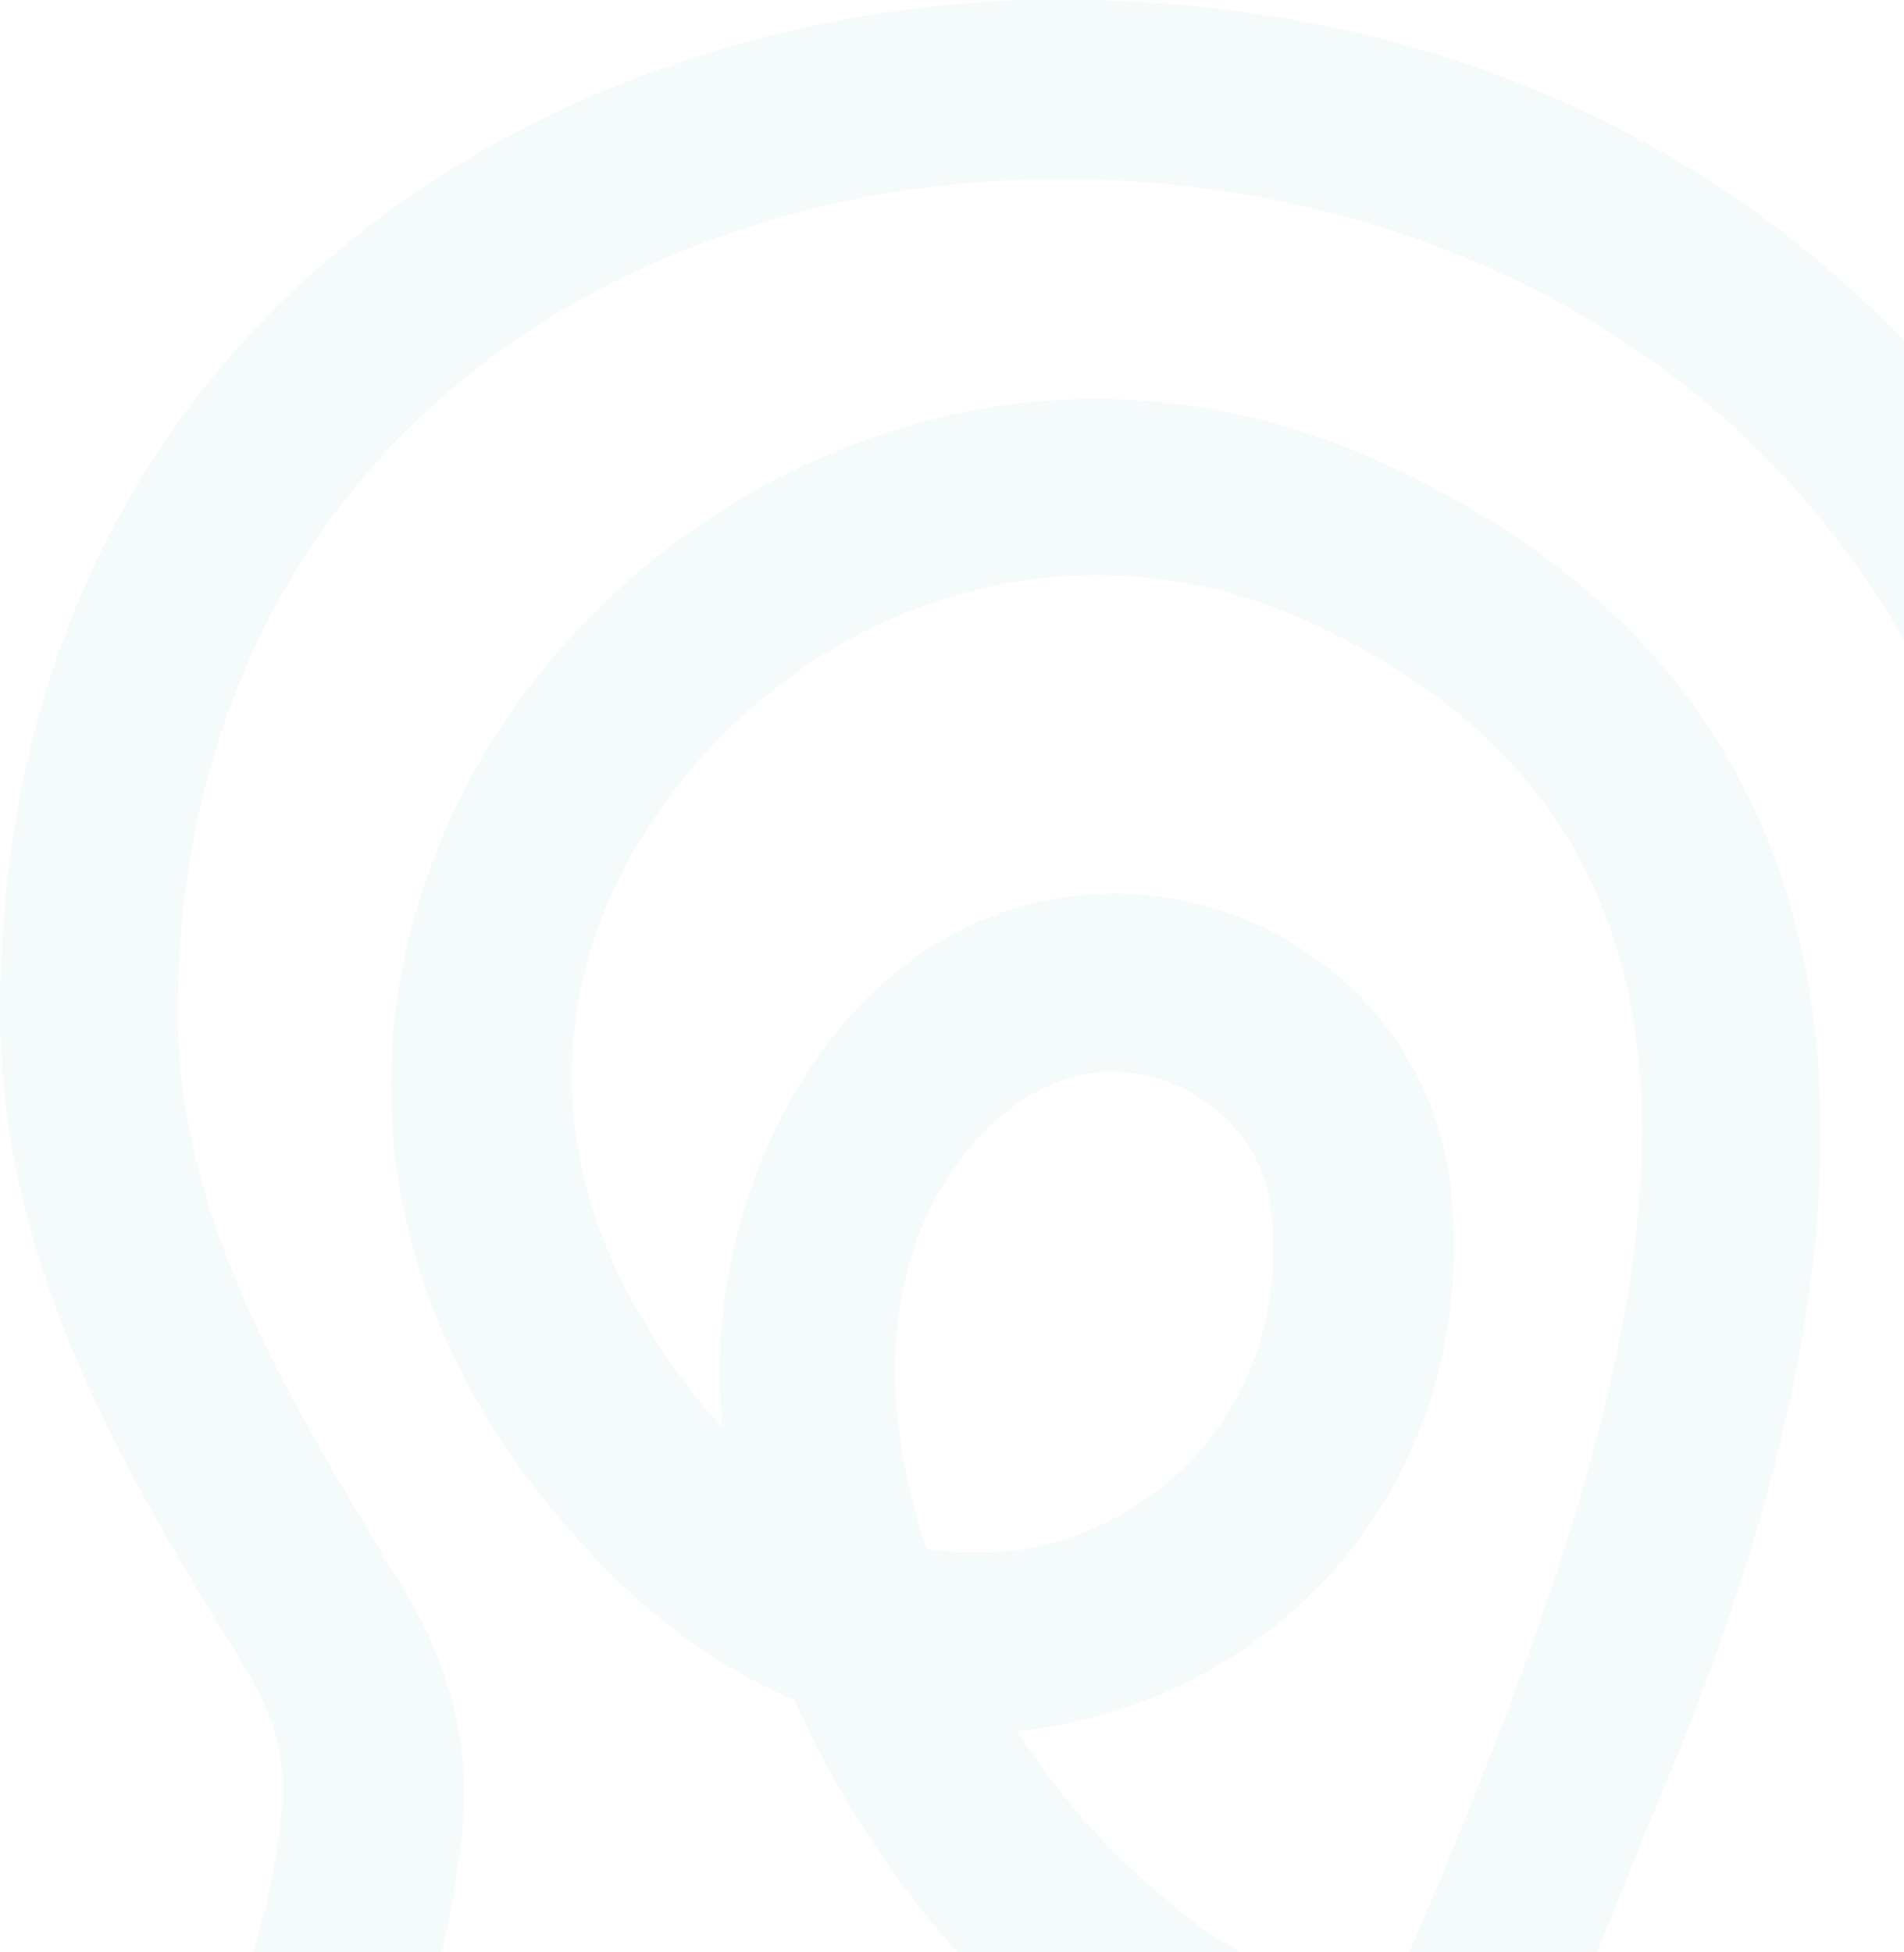
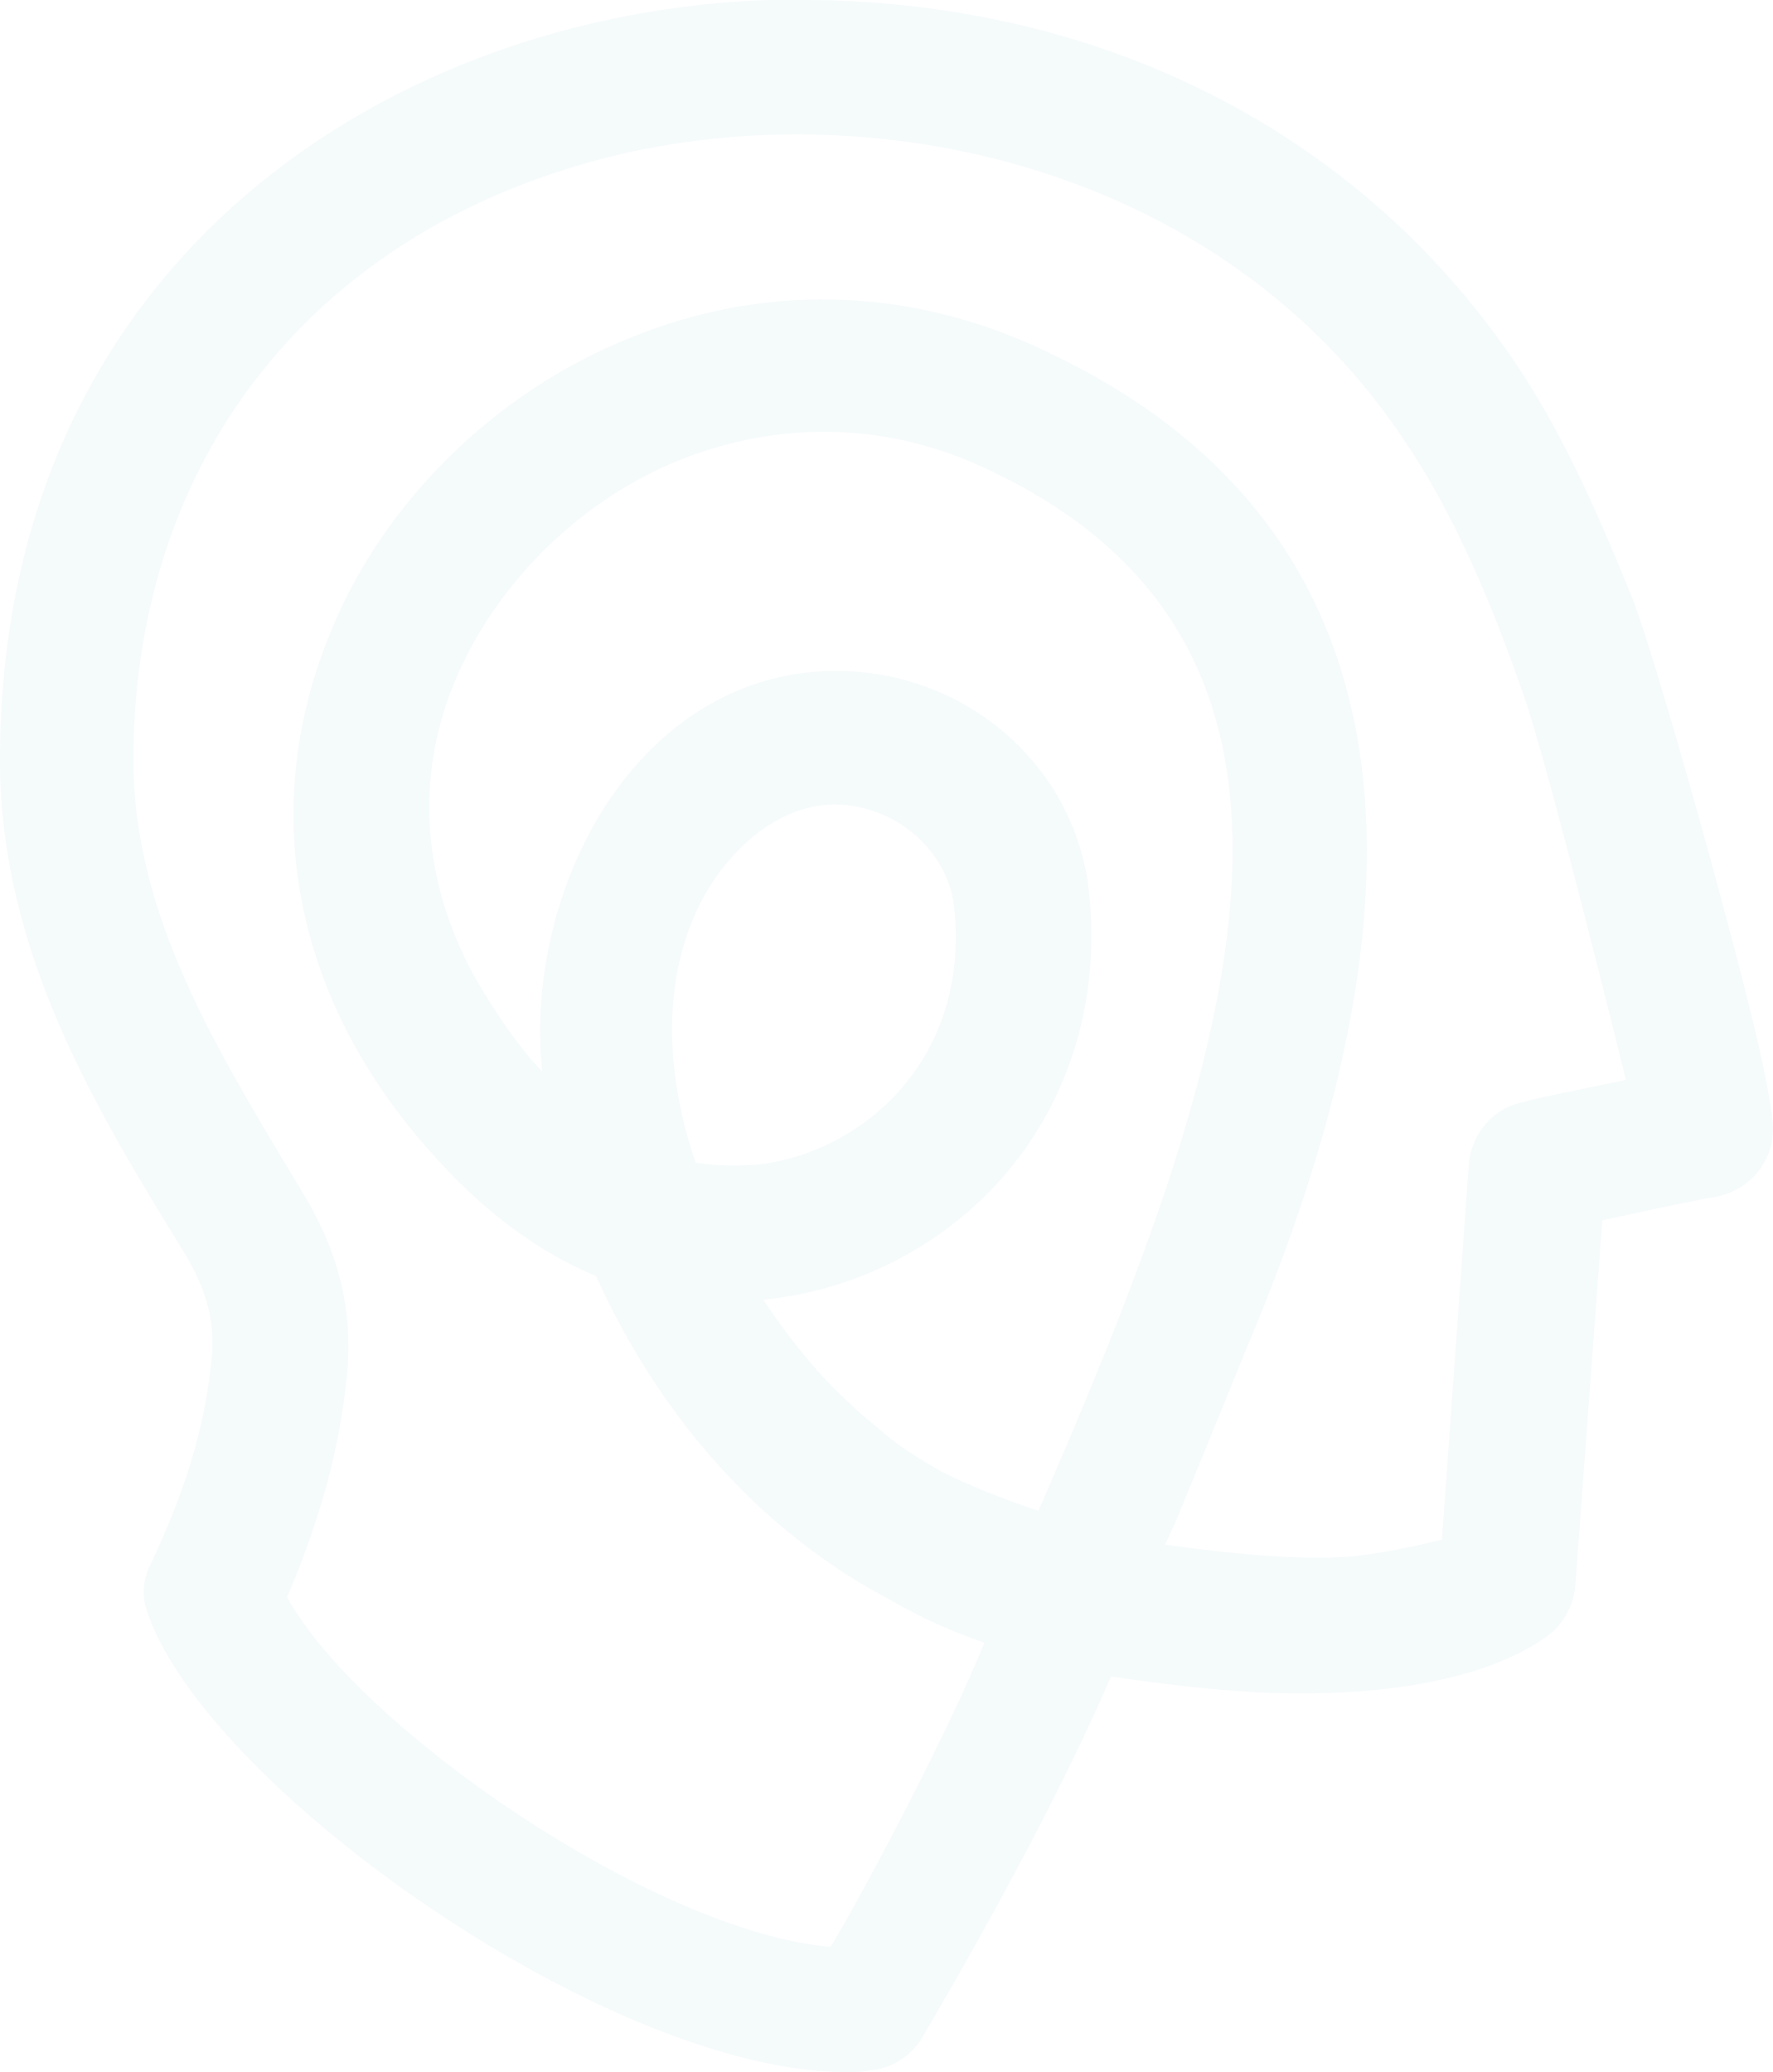
- <svg xmlns="http://www.w3.org/2000/svg" width="549" height="563" viewBox="0 0 549 563" fill="none">
+ <svg xmlns="http://www.w3.org/2000/svg" width="681" height="796" viewBox="0 0 681 796" fill="none">
  <path d="M675.163 399.948C662.84 348.007 634.303 247.37 626.52 228.542C613.549 196.728 601.226 168.809 584.363 142.839C524.694 51.941 424.166 0 307.423 0C303.531 0 299.64 0 295.749 0C153.063 4.545 0 98.039 0 292.17C0 366.186 37.617 427.217 70.694 481.106C79.774 496.039 83.017 509.024 81.071 523.958C79.774 534.995 77.18 560.316 57.723 601.22C54.48 607.713 54.48 614.206 57.074 620.698C81.071 687.573 234.134 796 324.934 796C328.177 796 331.42 796 334.014 795.351C342.446 794.701 349.58 790.157 354.12 783.015C385.251 729.775 409.897 683.028 426.76 644.072C453.351 647.967 477.349 650.564 499.4 650.564C564.257 650.564 589.551 632.385 596.037 627.191C601.226 622.646 604.469 616.153 605.117 609.011L615.494 468.77C627.817 466.173 647.923 461.628 659.597 459.68C671.92 457.083 681 446.695 681 433.71C681 428.516 679.054 417.478 675.163 399.948ZM564.257 446.695L553.88 591.481C548.691 592.78 532.477 596.675 518.857 597.974C502.643 599.272 480.591 597.974 447.514 593.429L451.406 584.989C459.837 564.861 474.754 527.853 479.294 516.816C561.014 323.334 533.126 193.481 396.277 132.45C346.986 110.375 292.506 109.077 241.917 129.853C190.031 150.63 146.577 193.481 126.471 244.124C98.583 312.946 113.5 386.313 167.98 445.396C186.14 465.524 206.894 481.106 228.946 490.196C244.511 524.607 265.266 553.824 289.911 577.197L291.209 578.496C306.774 592.78 323.637 605.116 342.446 614.855C353.471 621.347 365.146 626.542 378.117 631.086C365.146 663.55 332.717 725.23 319.097 747.954C250.997 742.111 137.497 663.55 110.257 613.556C128.417 571.354 131.66 542.137 132.957 531.1C136.2 504.48 130.363 480.457 114.797 455.785C83.666 403.843 51.237 351.902 51.237 292.17C51.237 181.145 114.797 95.442 221.811 63.628C325.583 32.463 468.269 59.733 540.909 171.406C557.771 196.728 572.689 229.84 586.957 272.042C598.631 309.7 620.683 399.299 624.574 414.881C605.766 418.777 586.309 422.672 585.66 423.321C573.986 425.269 565.554 435.008 564.257 446.695ZM291.857 447.344C283.426 447.993 274.994 447.993 267.211 446.695C252.943 405.142 255.537 364.887 274.994 336.969C287.317 319.439 304.18 309.051 320.394 309.051C343.743 309.051 363.849 326.581 366.443 348.007C372.929 405.791 332.717 442.15 291.857 447.344ZM293.154 499.285C326.88 496.039 358.66 480.457 382.009 455.785C409.897 425.918 422.869 385.664 418.329 342.812C413.14 294.117 370.983 257.759 321.043 257.759C293.803 257.759 268.509 268.796 248.403 289.573C221.811 316.842 206.246 359.693 207.543 401.246C207.543 404.493 208.191 408.388 208.191 411.635C193.923 396.701 181.6 373.977 181.6 373.977C162.143 337.618 159.549 298.662 174.466 262.303C190.031 224.646 222.46 192.183 261.374 176.6C298.991 161.667 339.203 162.316 375.523 178.548C529.234 247.37 474.106 407.739 398.871 580.444C385.251 575.899 372.28 570.705 361.903 565.511C352.823 560.316 344.391 555.122 337.257 548.63C337.257 548.63 330.771 543.436 327.529 540.189C314.557 528.502 303.531 514.868 293.154 499.285Z" fill="#F5FAFB" />
</svg>
